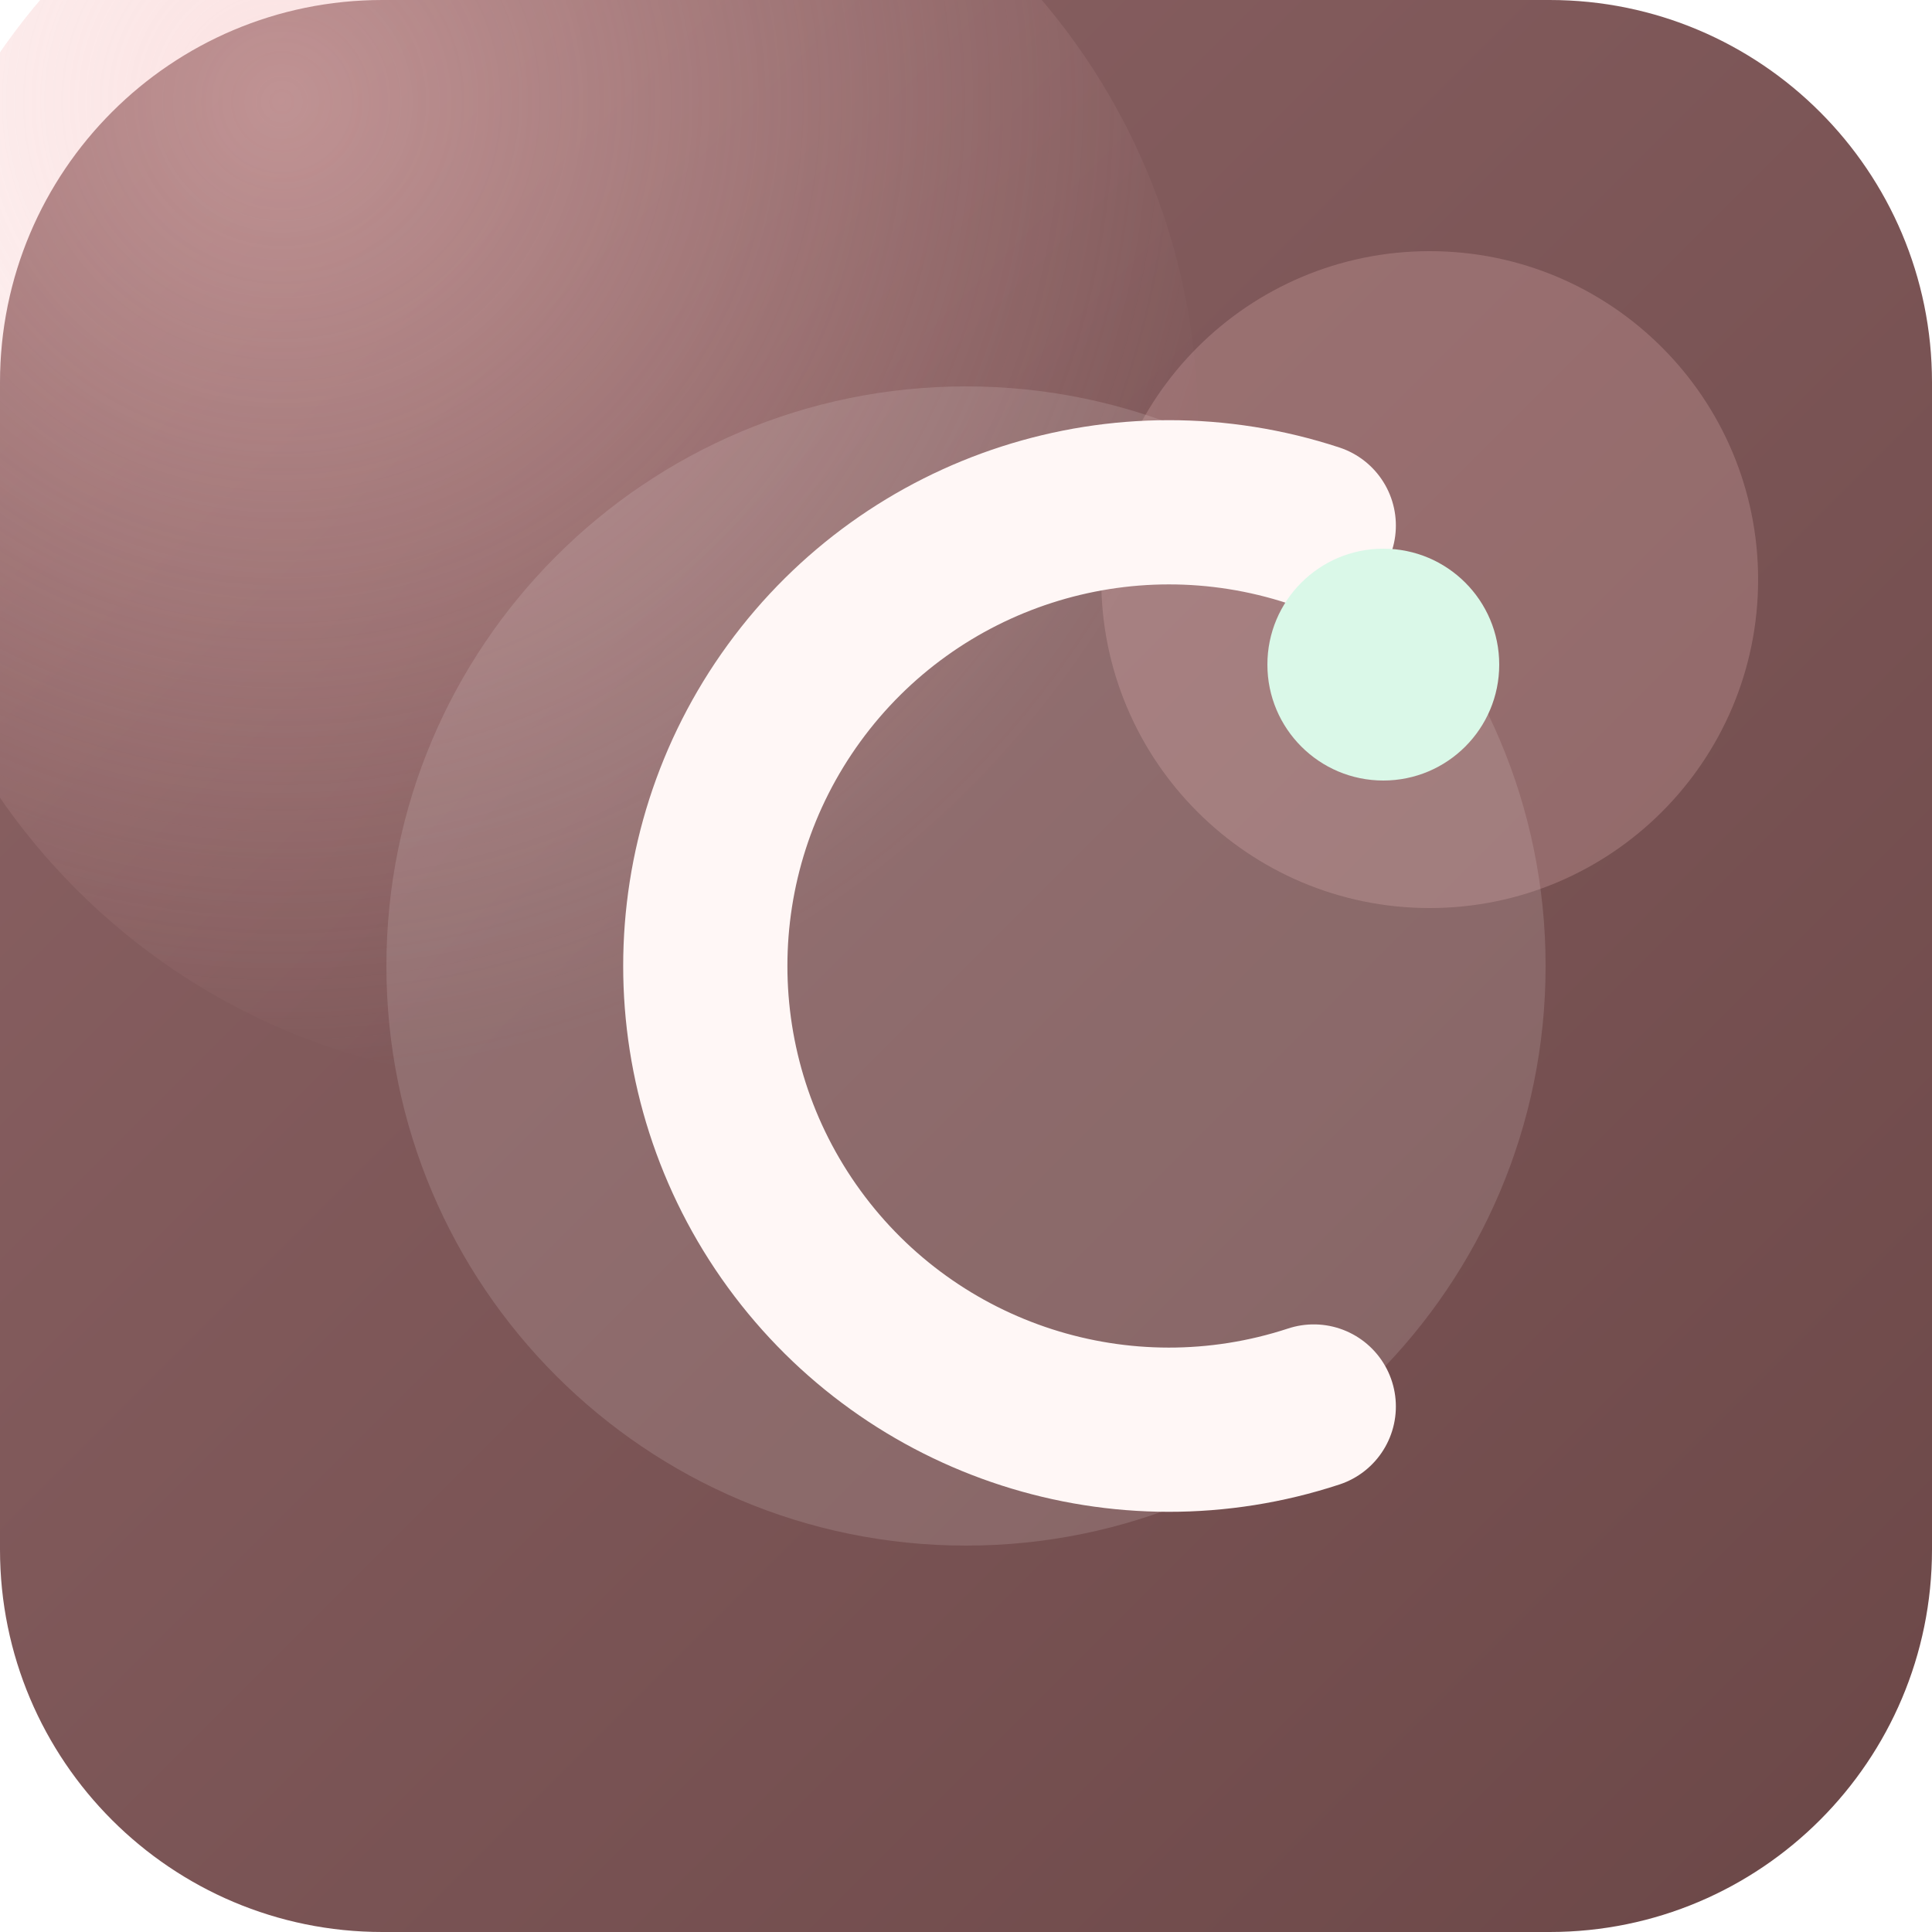
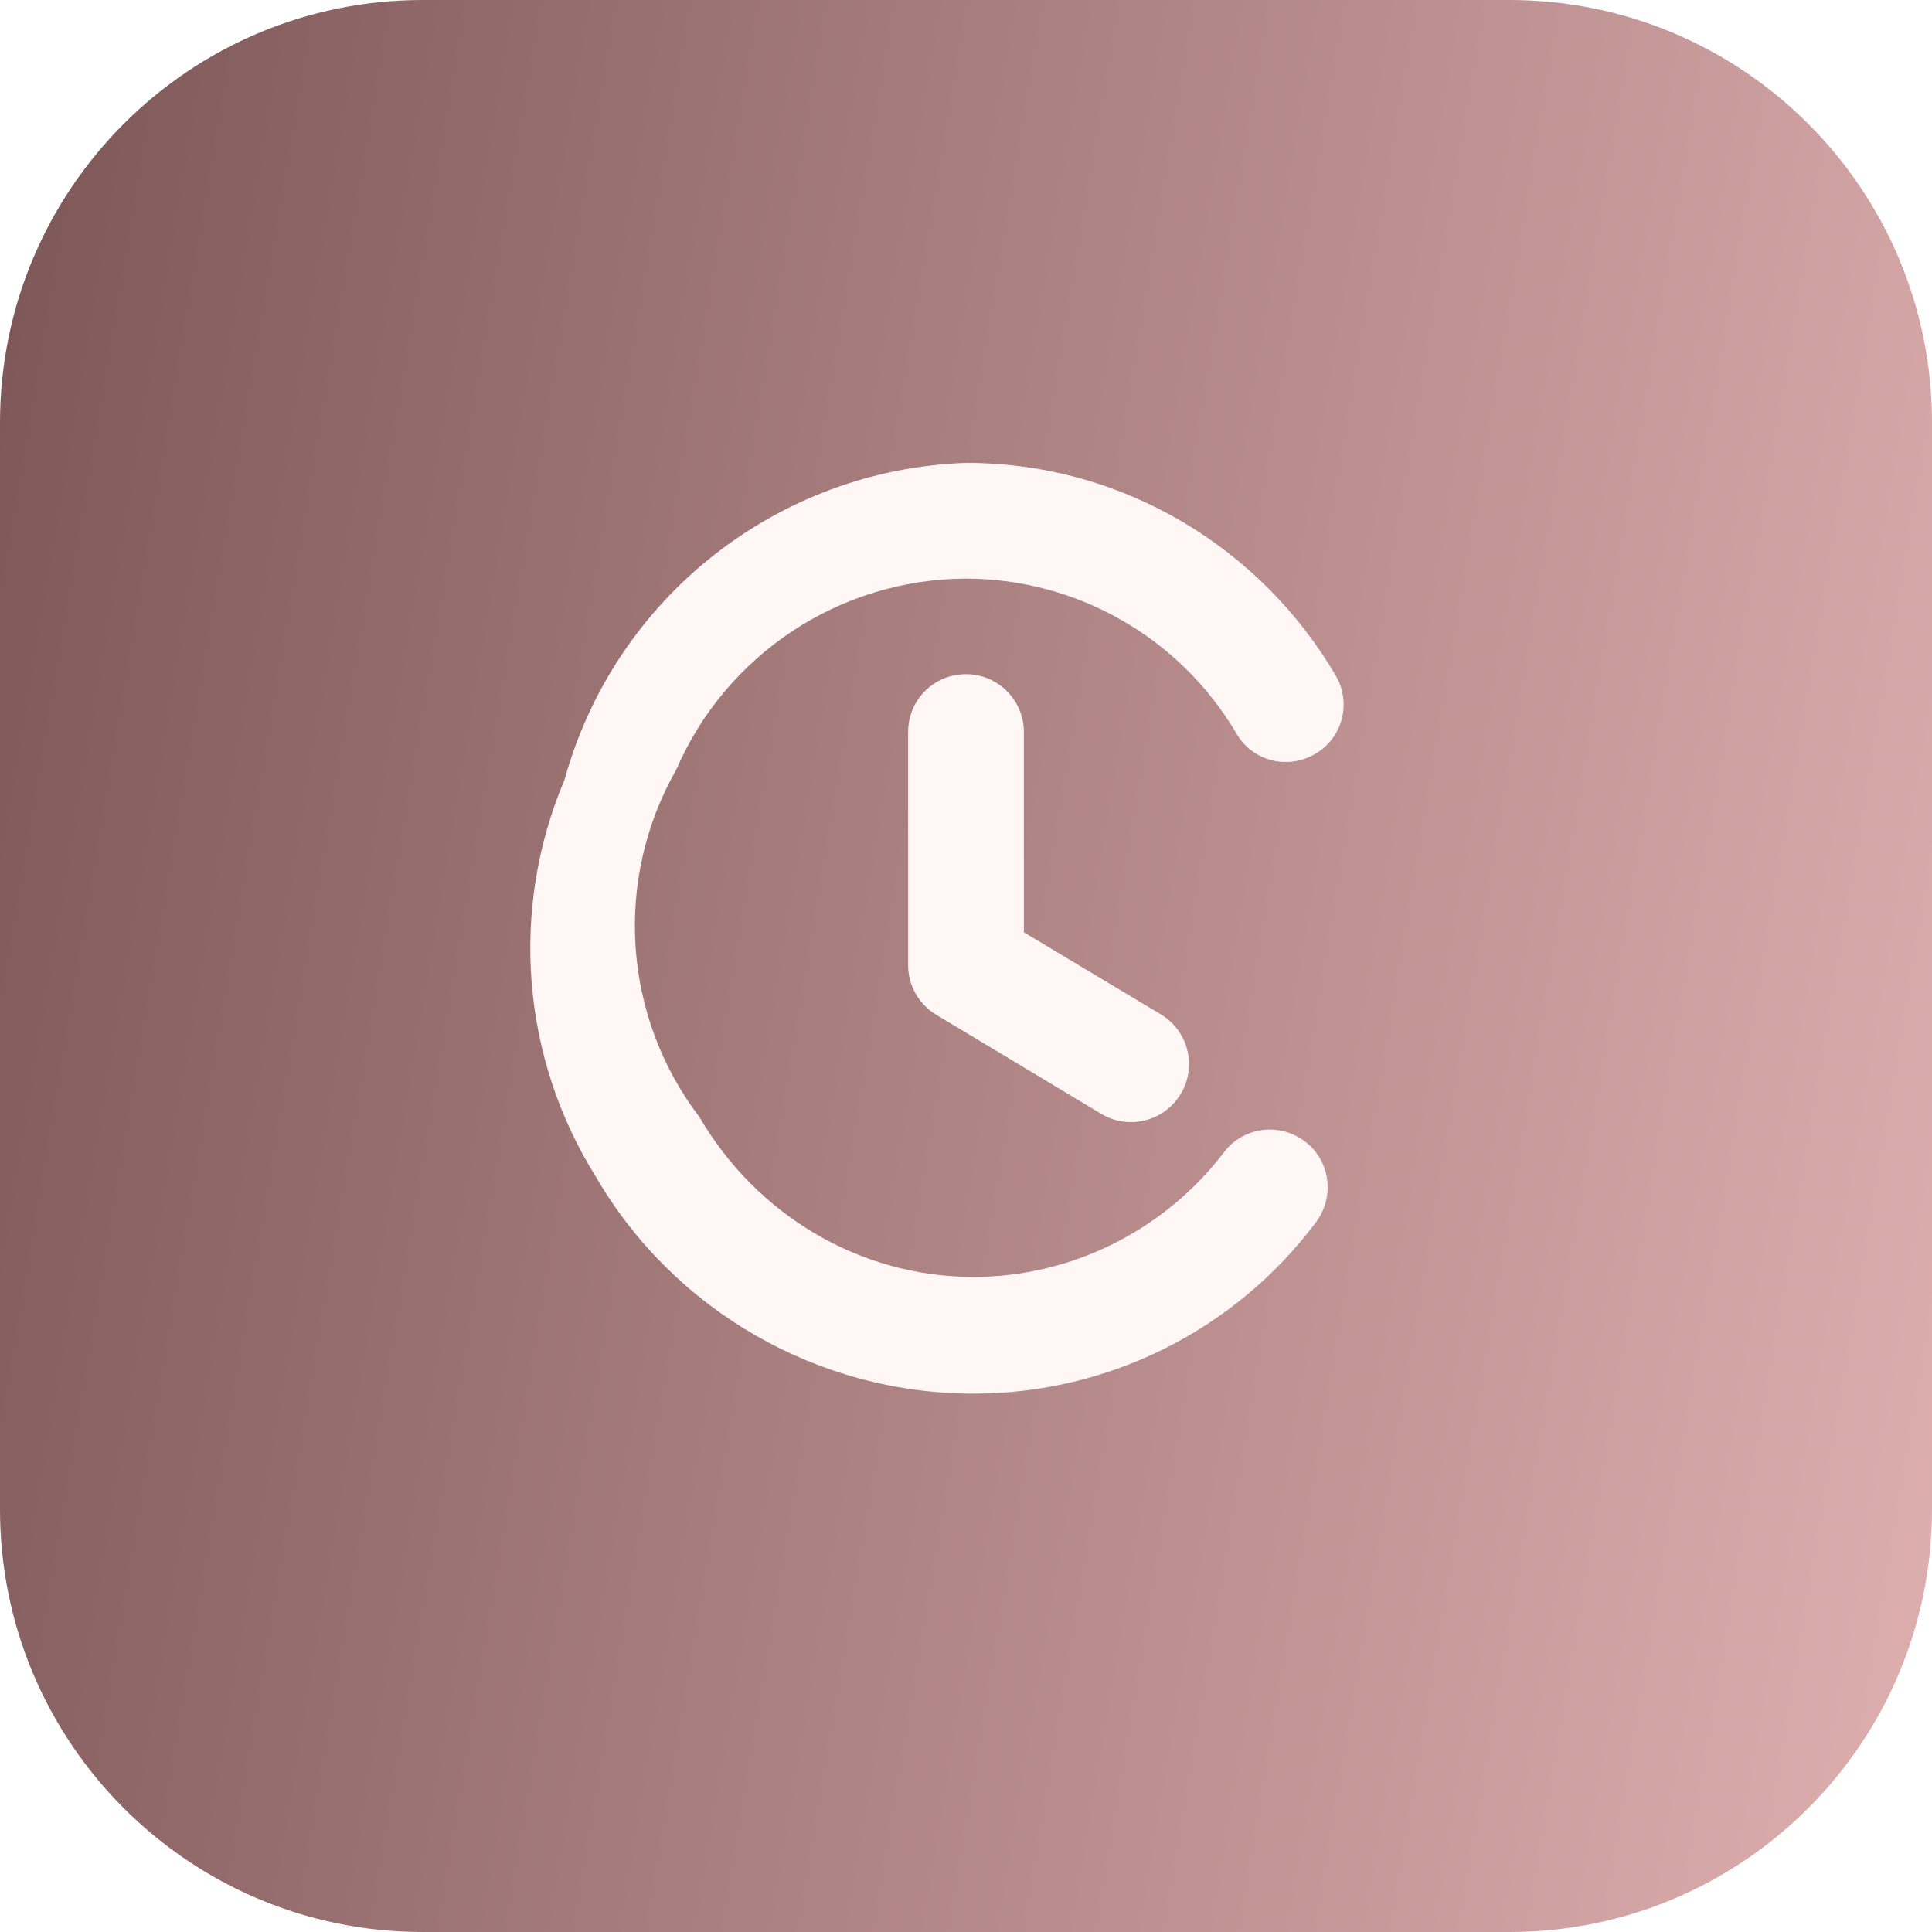
<svg xmlns="http://www.w3.org/2000/svg" width="96" height="96" viewBox="0 0 96 96">
  <defs>
-     <linearGradient id="bg" x1="0%" y1="0%" x2="100%" y2="100%">
-       <stop offset="0%" stop-color="#8d6466" />
-       <stop offset="100%" stop-color="#6b4747" />
+     <linearGradient id="bg" x1="0%" y1="0%" x2="100%" y2="100%" gradientTransform="rotate(-35)">
+       <stop offset="0%" stop-color="#7b5556" />
+       <stop offset="100%" stop-color="#f7c5c5" />
    </linearGradient>
-     <radialGradient id="glow" cx="30%" cy="25%" r="75%">
-       <stop offset="0%" stop-color="#f7c5c5" stop-opacity="0.9" />
-       <stop offset="100%" stop-color="#f7c5c5" stop-opacity="0" />
-     </radialGradient>
  </defs>
-   <rect width="96" height="96" rx="19" fill="url(#bg)" />
-   <circle cx="26.88" cy="21.12" r="32.64" fill="url(#glow)" opacity="0.55" />
-   <circle cx="48" cy="48" r="28.8" fill="#fff7f6" opacity="0.14" />
-   <circle cx="71.04" cy="28.8" r="16.32" fill="#f7c5c5" opacity="0.22" />
-   <path d="M 65.28 26.112            A 23.04 23.04 0 1 0 65.28 69.888" fill="none" stroke="#fff7f6" stroke-width="8.16" stroke-linecap="round" />
-   <circle cx="68.736" cy="33.024" r="5.76" fill="#daf8e8" />
+   <rect width="96" height="96" rx="21" fill="url(#bg)" />
+   <g transform="translate(18, 18) scale(2.5)" fill="#fff7f6">
+     <path d="M12 2c3.13 0 5.87 1.7 7.35 4.23.32.55.13 1.25-.42 1.56-.55.32-1.25.13-1.56-.42A6.25 6.25 0 0012 4.3 6.3 6.3 0 006.24 8.1 6.27 6.27 0 006.7 15c1.14 1.95 3.19 3.18 5.45 3.18 1.95 0 3.8-.93 4.98-2.48.38-.5 1.1-.6 1.61-.21.5.38.6 1.1.21 1.61A8.5 8.5 0 0112.15 20.5c-3.08 0-5.95-1.64-7.5-4.3A8.57 8.57 0 014.02 8.3 8.59 8.59 0 0112 2zm0 4.2c.63 0 1.15.51 1.15 1.15v3.98l2.72 1.63a1.15 1.15 0 11-1.18 1.98l-3.28-1.97a1.15 1.15 0 01-.56-.99V7.35c0-.64.51-1.15 1.15-1.15z" />
+   </g>
</svg>
